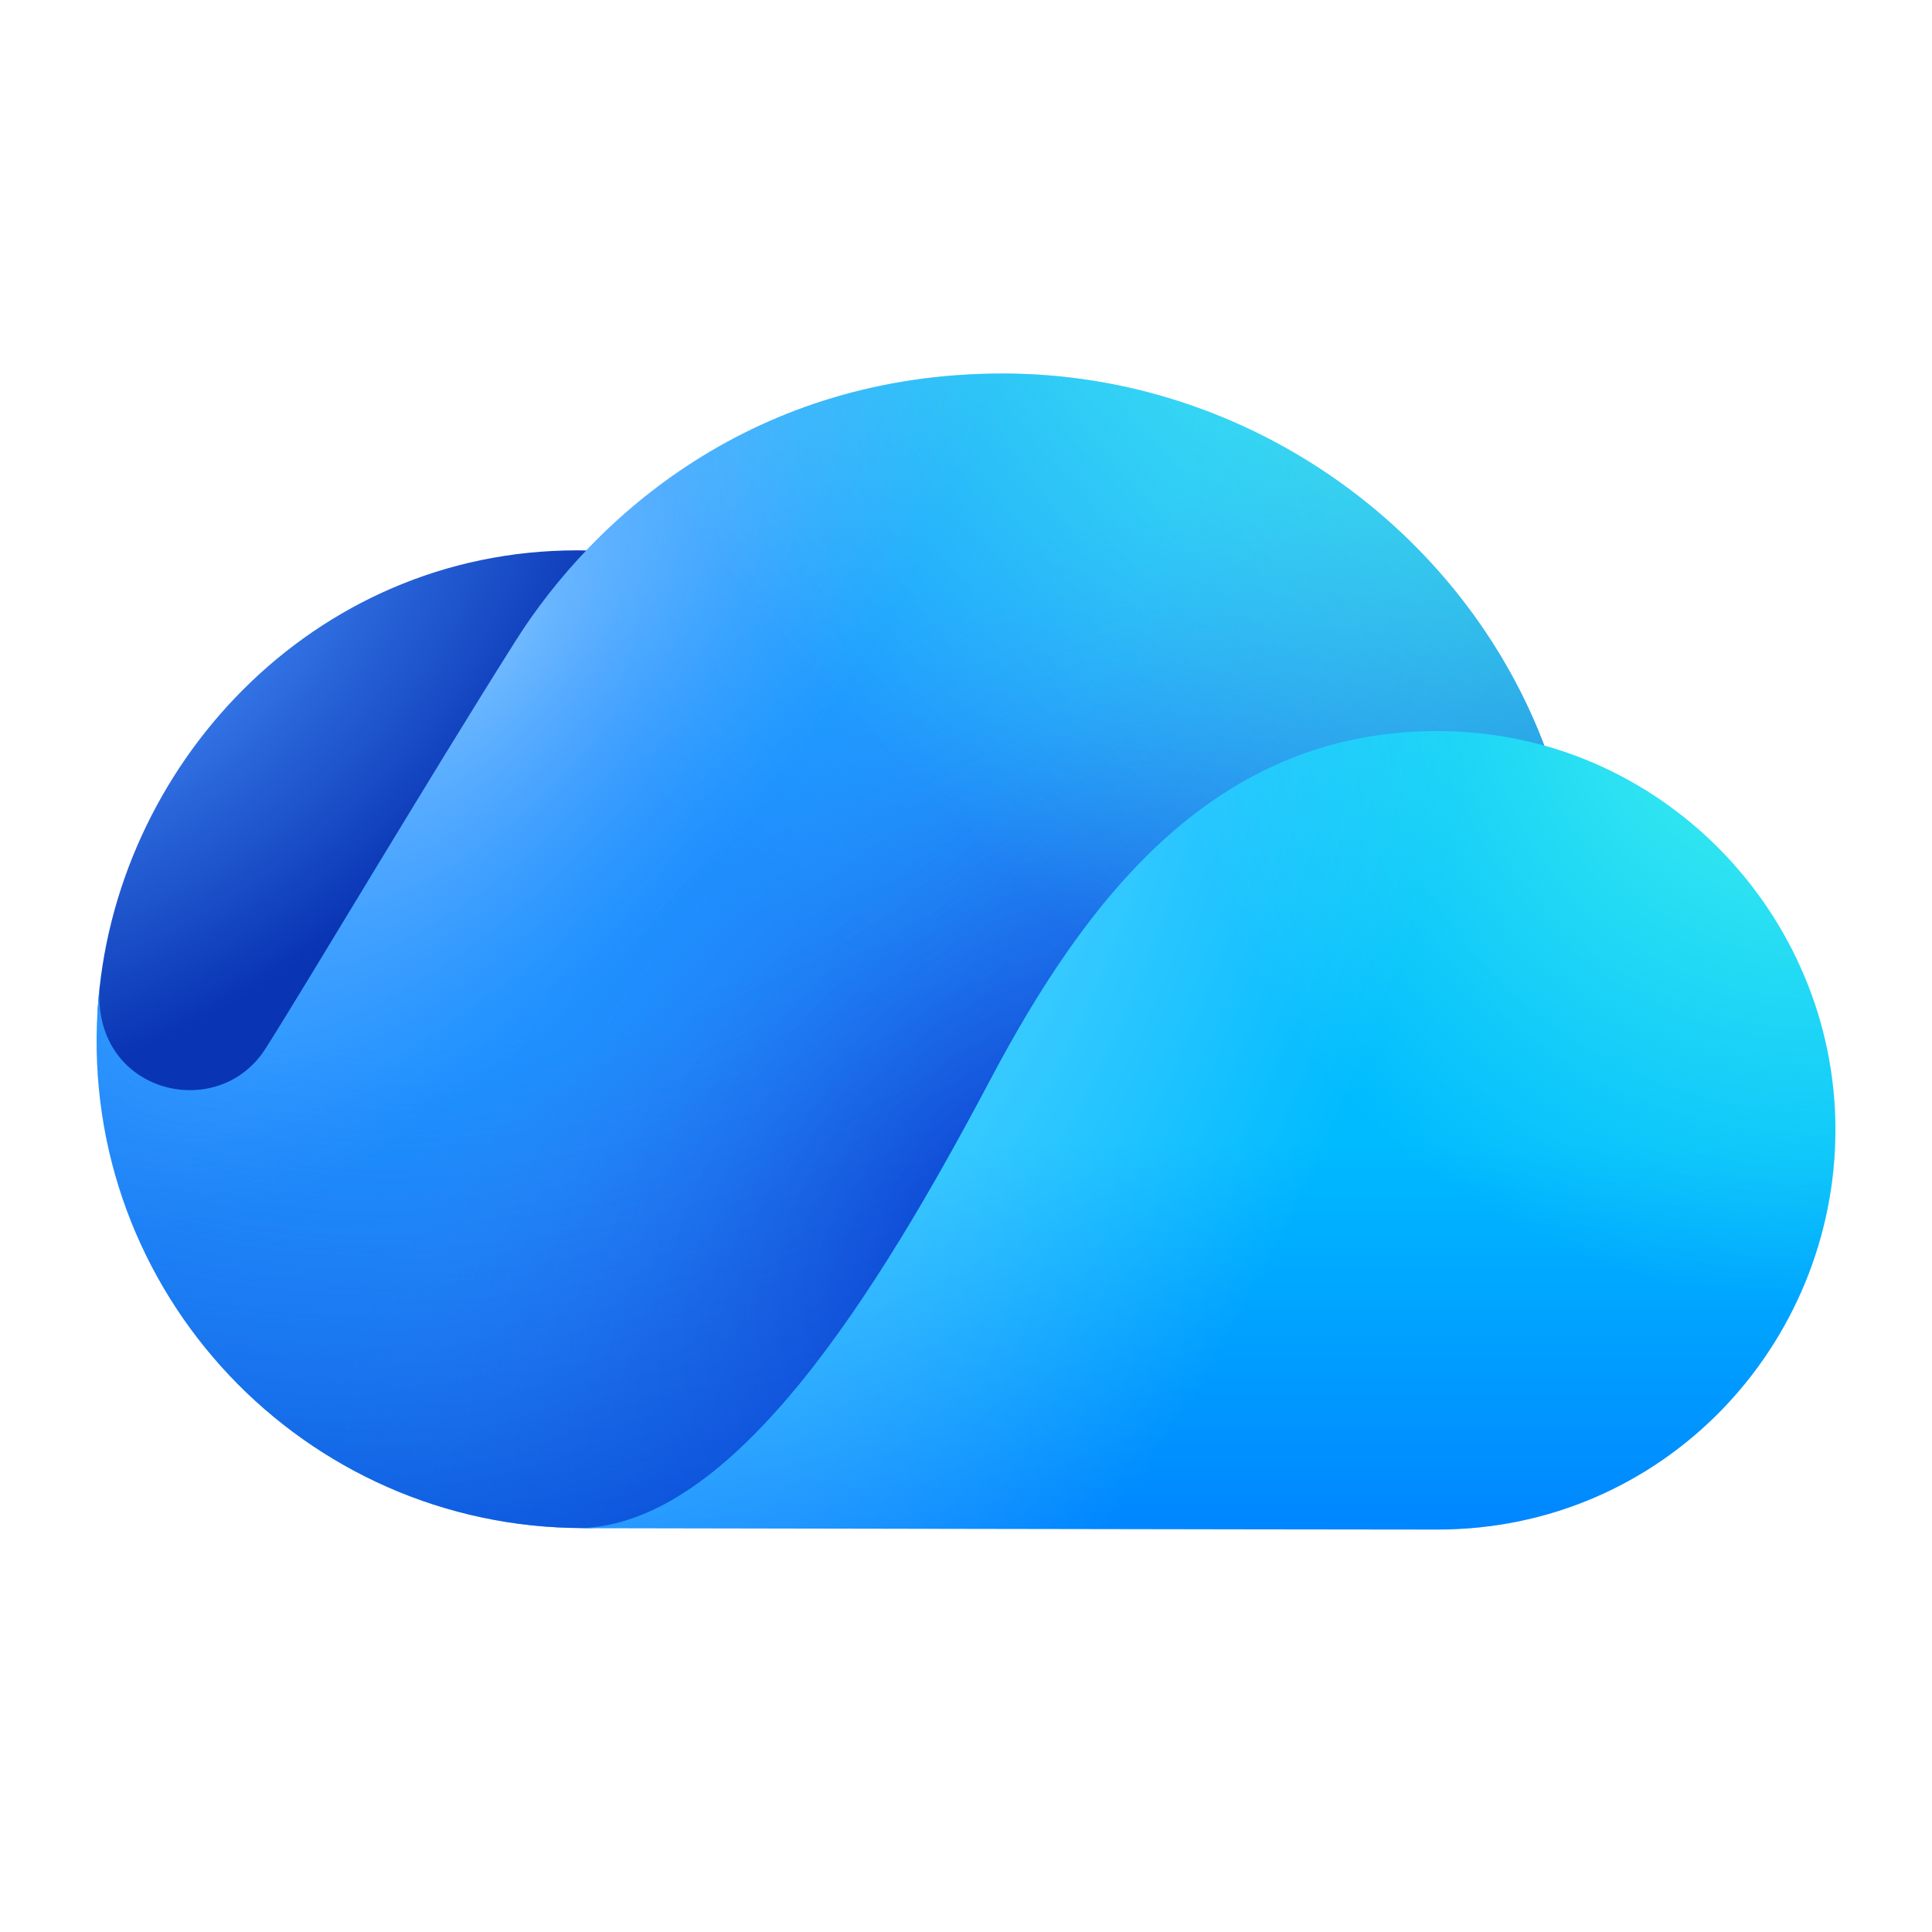
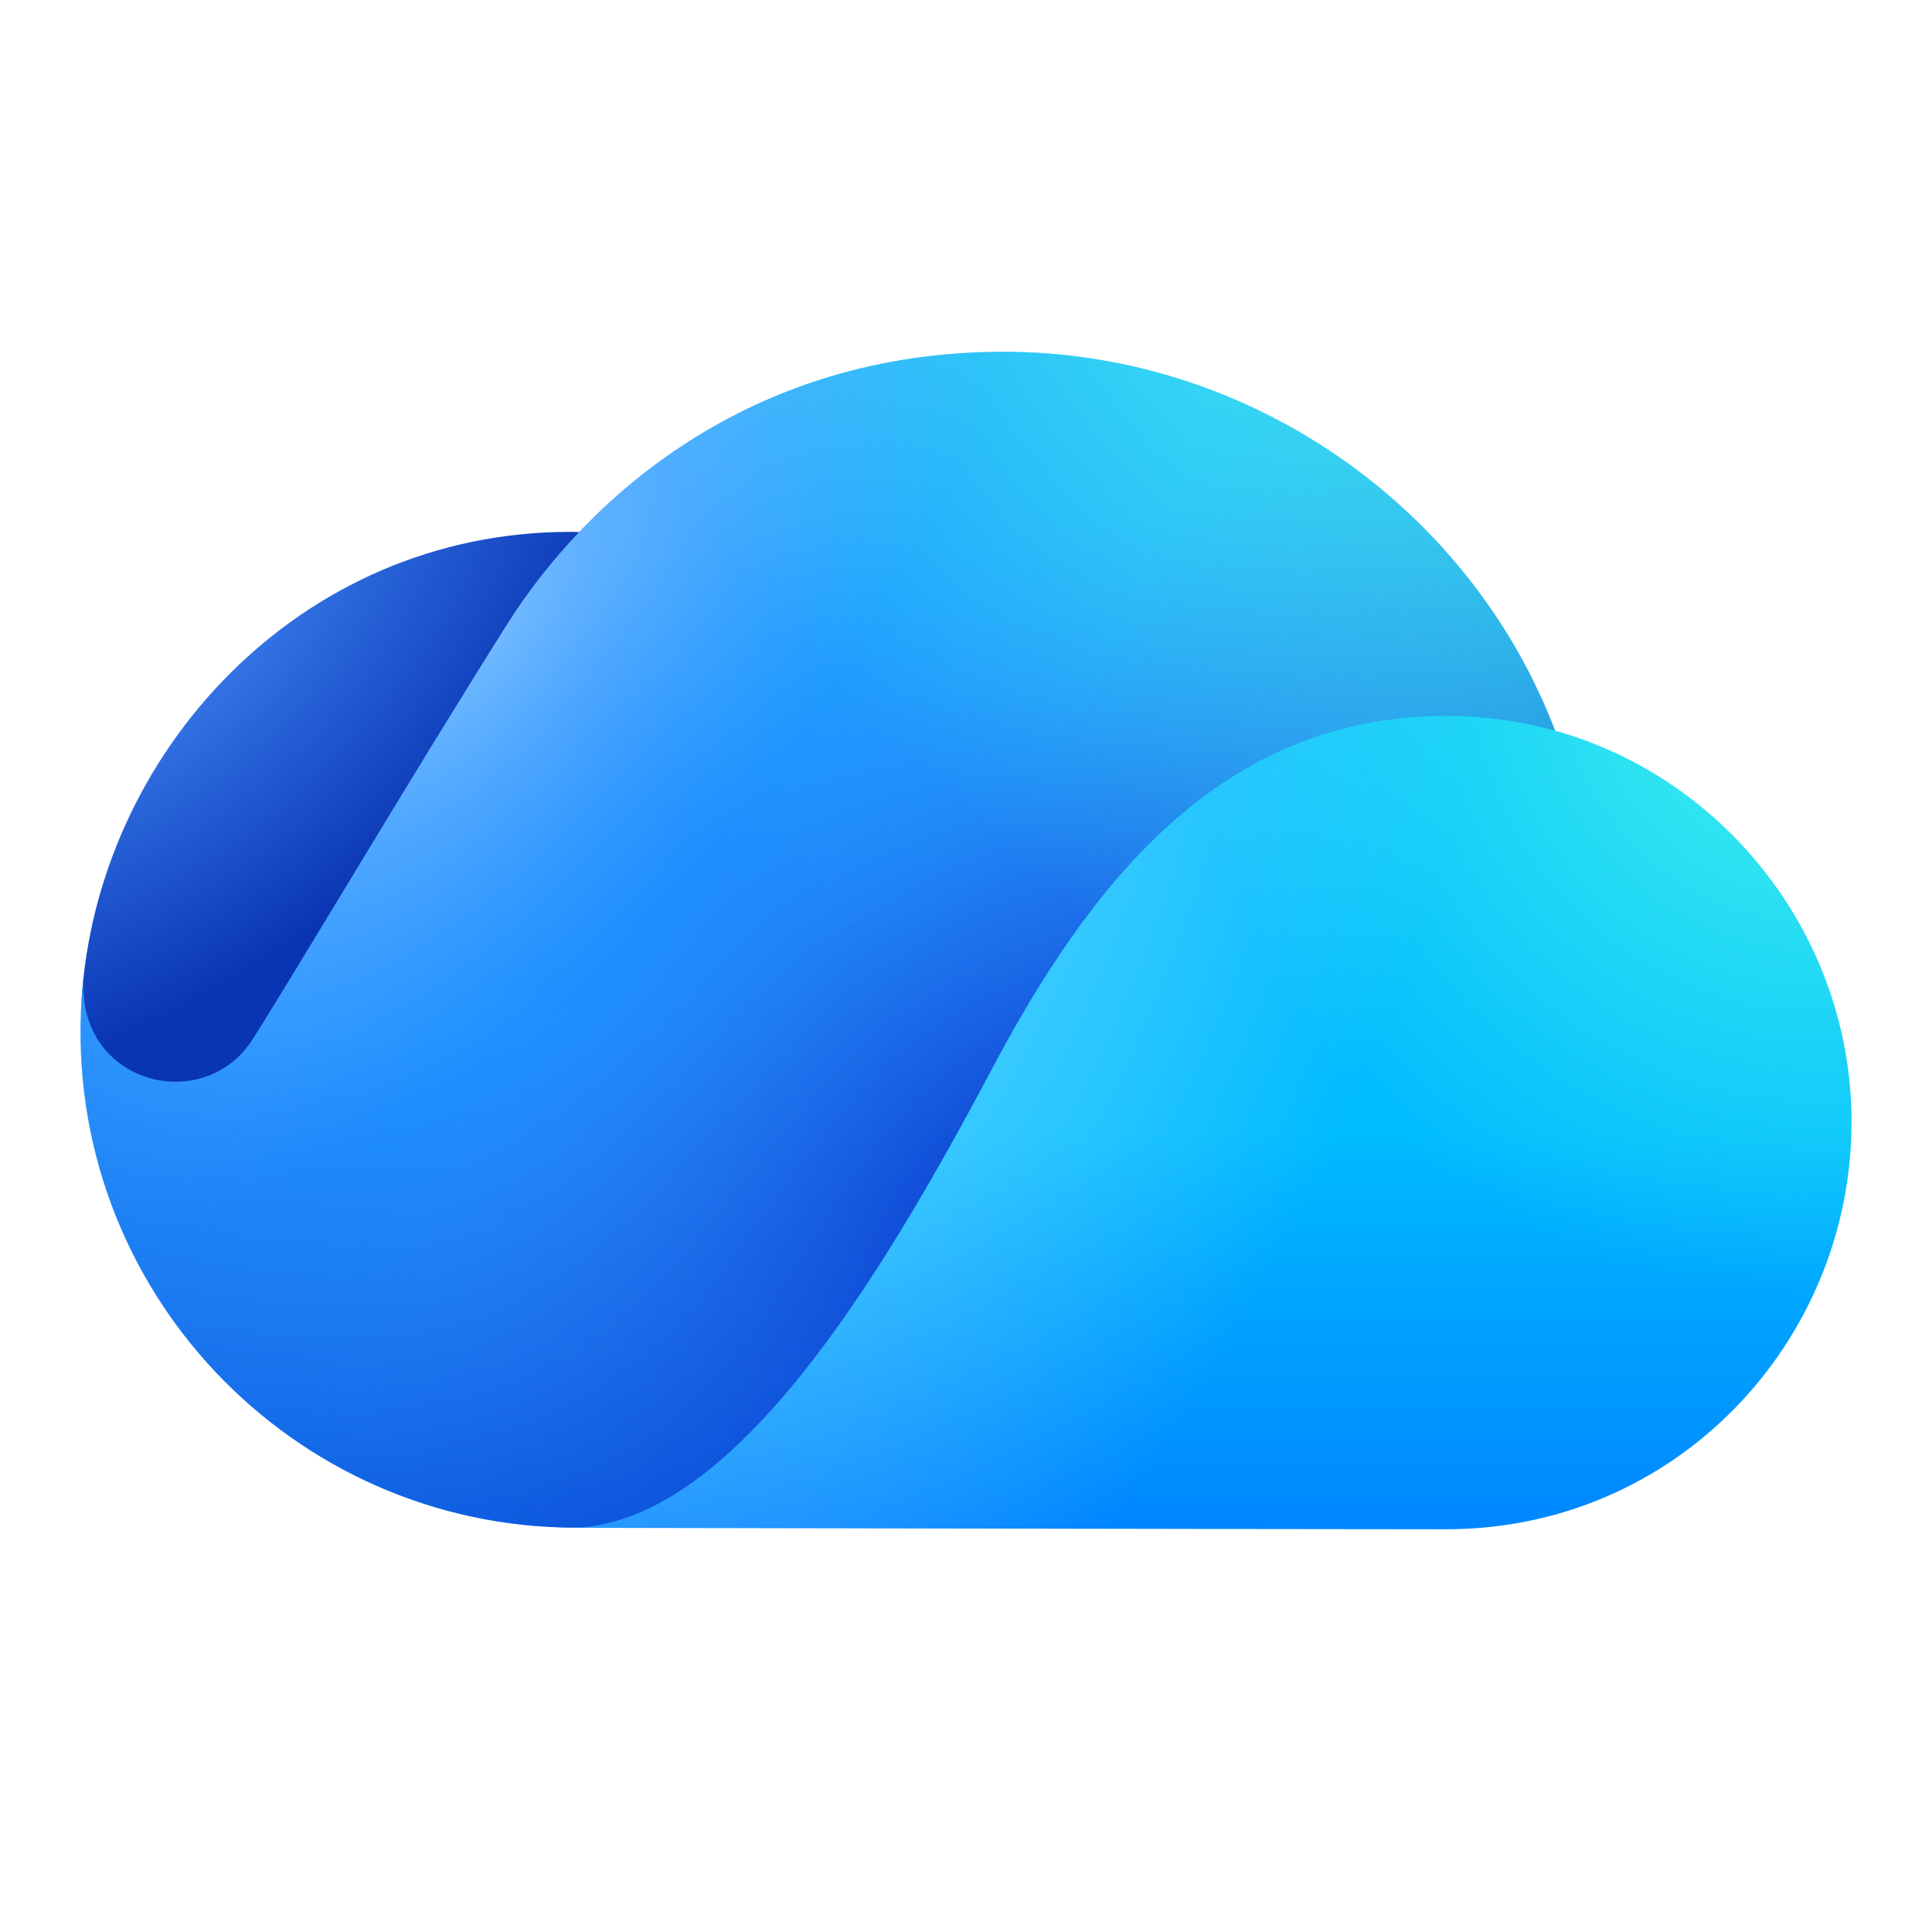
- <svg xmlns="http://www.w3.org/2000/svg" width="256" height="256" viewBox="0 0 48 48" fill="none">
-   <path d="M14.339 13.673C7.734 13.673 2.797 19.079 2.426 25.102C2.656 26.399 3.412 28.962 4.596 28.831C6.076 28.666 9.804 28.831 12.984 23.074C15.307 18.869 20.086 13.672 14.339 13.673Z" fill="url(#paint0_radial_353_14001)" />
-   <path d="M12.811 15.921C10.591 19.436 7.603 24.472 6.594 26.057C5.395 27.941 2.22 27.141 2.483 24.441C2.457 24.66 2.438 24.881 2.424 25.103C1.989 32.129 7.56 37.964 14.492 37.964C22.131 37.964 40.351 28.445 38.507 18.907C36.564 13.301 31.102 9.28 24.911 9.28C18.721 9.28 14.753 12.847 12.811 15.921Z" fill="url(#paint1_radial_353_14001)" />
-   <path d="M12.811 15.921C10.591 19.436 7.603 24.472 6.594 26.057C5.395 27.941 2.22 27.141 2.483 24.441C2.457 24.66 2.438 24.881 2.424 25.103C1.989 32.129 7.56 37.964 14.492 37.964C22.131 37.964 40.351 28.445 38.507 18.907C36.564 13.301 31.102 9.28 24.911 9.28C18.721 9.28 14.753 12.847 12.811 15.921Z" fill="url(#paint2_radial_353_14001)" fill-opacity="0.4" />
-   <path d="M12.811 15.921C10.591 19.436 7.603 24.472 6.594 26.057C5.395 27.941 2.22 27.141 2.483 24.441C2.457 24.66 2.438 24.881 2.424 25.103C1.989 32.129 7.56 37.964 14.492 37.964C22.131 37.964 40.351 28.445 38.507 18.907C36.564 13.301 31.102 9.28 24.911 9.28C18.721 9.28 14.753 12.847 12.811 15.921Z" fill="url(#paint3_radial_353_14001)" />
-   <path d="M12.811 15.921C10.591 19.436 7.603 24.472 6.594 26.057C5.395 27.941 2.22 27.141 2.483 24.441C2.457 24.66 2.438 24.881 2.424 25.103C1.989 32.129 7.56 37.964 14.492 37.964C22.131 37.964 40.351 28.445 38.507 18.907C36.564 13.301 31.102 9.28 24.911 9.28C18.721 9.28 14.753 12.847 12.811 15.921Z" fill="url(#paint4_radial_353_14001)" fill-opacity="0.6" />
-   <path d="M12.811 15.921C10.591 19.436 7.603 24.472 6.594 26.057C5.395 27.941 2.22 27.141 2.483 24.441C2.457 24.66 2.438 24.881 2.424 25.103C1.989 32.129 7.56 37.964 14.492 37.964C22.131 37.964 40.351 28.445 38.507 18.907C36.564 13.301 31.102 9.28 24.911 9.28C18.721 9.28 14.753 12.847 12.811 15.921Z" fill="url(#paint5_radial_353_14001)" fill-opacity="0.9" />
-   <path d="M14.38 37.967C14.38 37.967 32.621 38.002 35.715 38.002C41.331 38.002 45.6 33.418 45.6 28.069C45.6 22.719 41.245 18.163 35.715 18.163C30.186 18.163 27.002 22.3 24.61 26.815C21.808 32.106 18.233 37.903 14.38 37.967Z" fill="url(#paint6_linear_353_14001)" />
-   <path d="M14.38 37.967C14.38 37.967 32.621 38.002 35.715 38.002C41.331 38.002 45.6 33.418 45.6 28.069C45.6 22.719 41.245 18.163 35.715 18.163C30.186 18.163 27.002 22.3 24.61 26.815C21.808 32.106 18.233 37.903 14.38 37.967Z" fill="url(#paint7_radial_353_14001)" fill-opacity="0.4" />
-   <path d="M14.38 37.967C14.38 37.967 32.621 38.002 35.715 38.002C41.331 38.002 45.6 33.418 45.6 28.069C45.6 22.719 41.245 18.163 35.715 18.163C30.186 18.163 27.002 22.3 24.61 26.815C21.808 32.106 18.233 37.903 14.38 37.967Z" fill="url(#paint8_radial_353_14001)" fill-opacity="0.9" />
+ <svg xmlns="http://www.w3.org/2000/svg" viewBox="0 0 24 24" fill="none" width="256" height="256">
+   <path d="M7.08 6.607C3.716 6.607 1.202 9.361 1.013 12.428C1.13 13.089 1.515 14.394 2.118 14.327C2.872 14.243 4.771 14.327 6.39 11.395C7.573 9.253 10.007 6.607 7.08 6.607Z" fill="url(#paint0_radial_353_13971)" />
+   <path d="M6.302 7.752C5.171 9.542 3.65 12.107 3.136 12.914C2.525 13.873 0.909 13.466 1.042 12.091C1.029 12.202 1.019 12.315 1.012 12.428C0.791 16.006 3.628 18.977 7.158 18.977C11.048 18.977 20.327 14.13 19.388 9.273C18.398 6.418 15.617 4.37 12.464 4.37C9.311 4.37 7.291 6.186 6.302 7.752Z" fill="url(#paint1_radial_353_13971)" />
+   <path d="M6.302 7.752C5.171 9.542 3.65 12.107 3.136 12.914C2.525 13.873 0.909 13.466 1.042 12.091C1.029 12.202 1.019 12.315 1.012 12.428C0.791 16.006 3.628 18.977 7.158 18.977C11.048 18.977 20.327 14.13 19.388 9.273C18.398 6.418 15.617 4.37 12.464 4.37C9.311 4.37 7.291 6.186 6.302 7.752Z" fill="url(#paint2_radial_353_13971)" fill-opacity="0.4" />
+   <path d="M6.302 7.752C5.171 9.542 3.65 12.107 3.136 12.914C2.525 13.873 0.909 13.466 1.042 12.091C1.029 12.202 1.019 12.315 1.012 12.428C0.791 16.006 3.628 18.977 7.158 18.977C11.048 18.977 20.327 14.13 19.388 9.273C18.398 6.418 15.617 4.37 12.464 4.37C9.311 4.37 7.291 6.186 6.302 7.752Z" fill="url(#paint3_radial_353_13971)" />
+   <path d="M6.302 7.752C5.171 9.542 3.65 12.107 3.136 12.914C2.525 13.873 0.909 13.466 1.042 12.091C1.029 12.202 1.019 12.315 1.012 12.428C0.791 16.006 3.628 18.977 7.158 18.977C11.048 18.977 20.327 14.13 19.388 9.273C18.398 6.418 15.617 4.37 12.464 4.37C9.311 4.37 7.291 6.186 6.302 7.752Z" fill="url(#paint4_radial_353_13971)" fill-opacity="0.6" />
+   <path d="M6.302 7.752C5.171 9.542 3.65 12.107 3.136 12.914C2.525 13.873 0.909 13.466 1.042 12.091C1.029 12.202 1.019 12.315 1.012 12.428C0.791 16.006 3.628 18.977 7.158 18.977C11.048 18.977 20.327 14.13 19.388 9.273C18.398 6.418 15.617 4.37 12.464 4.37C9.311 4.37 7.291 6.186 6.302 7.752Z" fill="url(#paint5_radial_353_13971)" fill-opacity="0.9" />
+   <path d="M7.101 18.979C7.101 18.979 16.39 18.997 17.966 18.997C20.826 18.997 23 16.662 23 13.938C23 11.214 20.782 8.893 17.966 8.893C15.15 8.893 13.529 11 12.311 13.3C10.883 15.994 9.063 18.946 7.101 18.979Z" fill="url(#paint6_linear_353_13971)" />
+   <path d="M7.101 18.979C7.101 18.979 16.39 18.997 17.966 18.997C20.826 18.997 23 16.662 23 13.938C23 11.214 20.782 8.893 17.966 8.893C15.15 8.893 13.529 11 12.311 13.3C10.883 15.994 9.063 18.946 7.101 18.979Z" fill="url(#paint7_radial_353_13971)" fill-opacity="0.4" />
+   <path d="M7.101 18.979C7.101 18.979 16.39 18.997 17.966 18.997C20.826 18.997 23 16.662 23 13.938C23 11.214 20.782 8.893 17.966 8.893C15.15 8.893 13.529 11 12.311 13.3C10.883 15.994 9.063 18.946 7.101 18.979Z" fill="url(#paint8_radial_353_13971)" fill-opacity="0.9" />
  <defs>
-     <radialGradient id="paint0_radial_353_14001" cx="0" cy="0" r="1" gradientUnits="userSpaceOnUse" gradientTransform="translate(3.24464 15.2511) rotate(50.1526) scale(13.6159 22.5845)">
+     <radialGradient id="paint0_radial_353_13971" cx="0" cy="0" r="1" gradientUnits="userSpaceOnUse" gradientTransform="translate(1.43007 7.41116) rotate(50.1526) scale(6.93403 11.5014)">
      <stop stop-color="#4894FE" />
      <stop offset="0.695" stop-color="#0934B3" />
    </radialGradient>
-     <radialGradient id="paint1_radial_353_14001" cx="0" cy="0" r="1" gradientUnits="userSpaceOnUse" gradientTransform="translate(39.7971 -0.425351) rotate(130.923) scale(58.5497 43.3858)">
+     <radialGradient id="paint1_radial_353_13971" cx="0" cy="0" r="1" gradientUnits="userSpaceOnUse" gradientTransform="translate(20.0448 -0.572531) rotate(130.923) scale(29.817 22.0946)">
      <stop offset="0.165" stop-color="#23C0FE" />
      <stop offset="0.534" stop-color="#1C91FF" />
    </radialGradient>
-     <radialGradient id="paint2_radial_353_14001" cx="0" cy="0" r="1" gradientUnits="userSpaceOnUse" gradientTransform="translate(12.0798 16.0264) rotate(-139.986) scale(11.9037 27.2501)">
+     <radialGradient id="paint2_radial_353_13971" cx="0" cy="0" r="1" gradientUnits="userSpaceOnUse" gradientTransform="translate(5.92949 7.80565) rotate(-139.986) scale(6.06208 13.8774)">
      <stop stop-color="white" />
      <stop offset="0.661" stop-color="#ADC0FF" stop-opacity="0" />
    </radialGradient>
-     <radialGradient id="paint3_radial_353_14001" cx="0" cy="0" r="1" gradientUnits="userSpaceOnUse" gradientTransform="translate(25.0236 30.0957) rotate(-139.764) scale(13.4172 20.3769)">
+     <radialGradient id="paint3_radial_353_13971" cx="0" cy="0" r="1" gradientUnits="userSpaceOnUse" gradientTransform="translate(12.5213 14.9706) rotate(-139.764) scale(6.83283 10.3772)">
      <stop stop-color="#033ACC" />
      <stop offset="1" stop-color="#368EFF" stop-opacity="0" />
    </radialGradient>
-     <radialGradient id="paint4_radial_353_14001" cx="0" cy="0" r="1" gradientUnits="userSpaceOnUse" gradientTransform="translate(11.2919 8.37262) rotate(66.5713) scale(29.4404 31.7826)">
+     <radialGradient id="paint4_radial_353_13971" cx="0" cy="0" r="1" gradientUnits="userSpaceOnUse" gradientTransform="translate(5.52825 3.90792) rotate(66.5713) scale(14.9928 16.1856)">
      <stop offset="0.593" stop-color="#3464E3" stop-opacity="0" />
      <stop offset="1" stop-color="#033ACC" />
    </radialGradient>
-     <radialGradient id="paint5_radial_353_14001" cx="0" cy="0" r="1" gradientUnits="userSpaceOnUse" gradientTransform="translate(39.3251 2.63231) rotate(135) scale(43.306 67.8459)">
+     <radialGradient id="paint5_radial_353_13971" cx="0" cy="0" r="1" gradientUnits="userSpaceOnUse" gradientTransform="translate(19.8044 0.98461) rotate(135) scale(22.054 34.5511)">
      <stop stop-color="#4BFDE8" />
      <stop offset="0.544" stop-color="#4BFDE8" stop-opacity="0" />
    </radialGradient>
-     <linearGradient id="paint6_linear_353_14001" x1="30" y1="37.982" x2="30" y2="18.398" gradientUnits="userSpaceOnUse">
+     <linearGradient id="paint6_linear_353_13971" x1="15.055" y1="18.987" x2="15.055" y2="9.013" gradientUnits="userSpaceOnUse">
      <stop stop-color="#0086FF" />
      <stop offset="0.49" stop-color="#00BBFF" />
    </linearGradient>
-     <radialGradient id="paint7_radial_353_14001" cx="0" cy="0" r="1" gradientUnits="userSpaceOnUse" gradientTransform="translate(19.7659 20.4961) rotate(21.6324) scale(19.6236 37.1605)">
+     <radialGradient id="paint7_radial_353_13971" cx="0" cy="0" r="1" gradientUnits="userSpaceOnUse" gradientTransform="translate(9.84377 10.0817) rotate(21.6324) scale(9.99348 18.9243)">
      <stop stop-color="white" />
      <stop offset="0.785" stop-color="white" stop-opacity="0" />
    </radialGradient>
-     <radialGradient id="paint8_radial_353_14001" cx="0" cy="0" r="1" gradientUnits="userSpaceOnUse" gradientTransform="translate(44.9897 16.6252) rotate(139.243) scale(26.9034 26.9946)">
+     <radialGradient id="paint8_radial_353_13971" cx="0" cy="0" r="1" gradientUnits="userSpaceOnUse" gradientTransform="translate(22.6892 8.11035) rotate(139.243) scale(13.7008 13.7473)">
      <stop stop-color="#4BFDE8" />
      <stop offset="0.585" stop-color="#4BFDE8" stop-opacity="0" />
    </radialGradient>
  </defs>
</svg>
